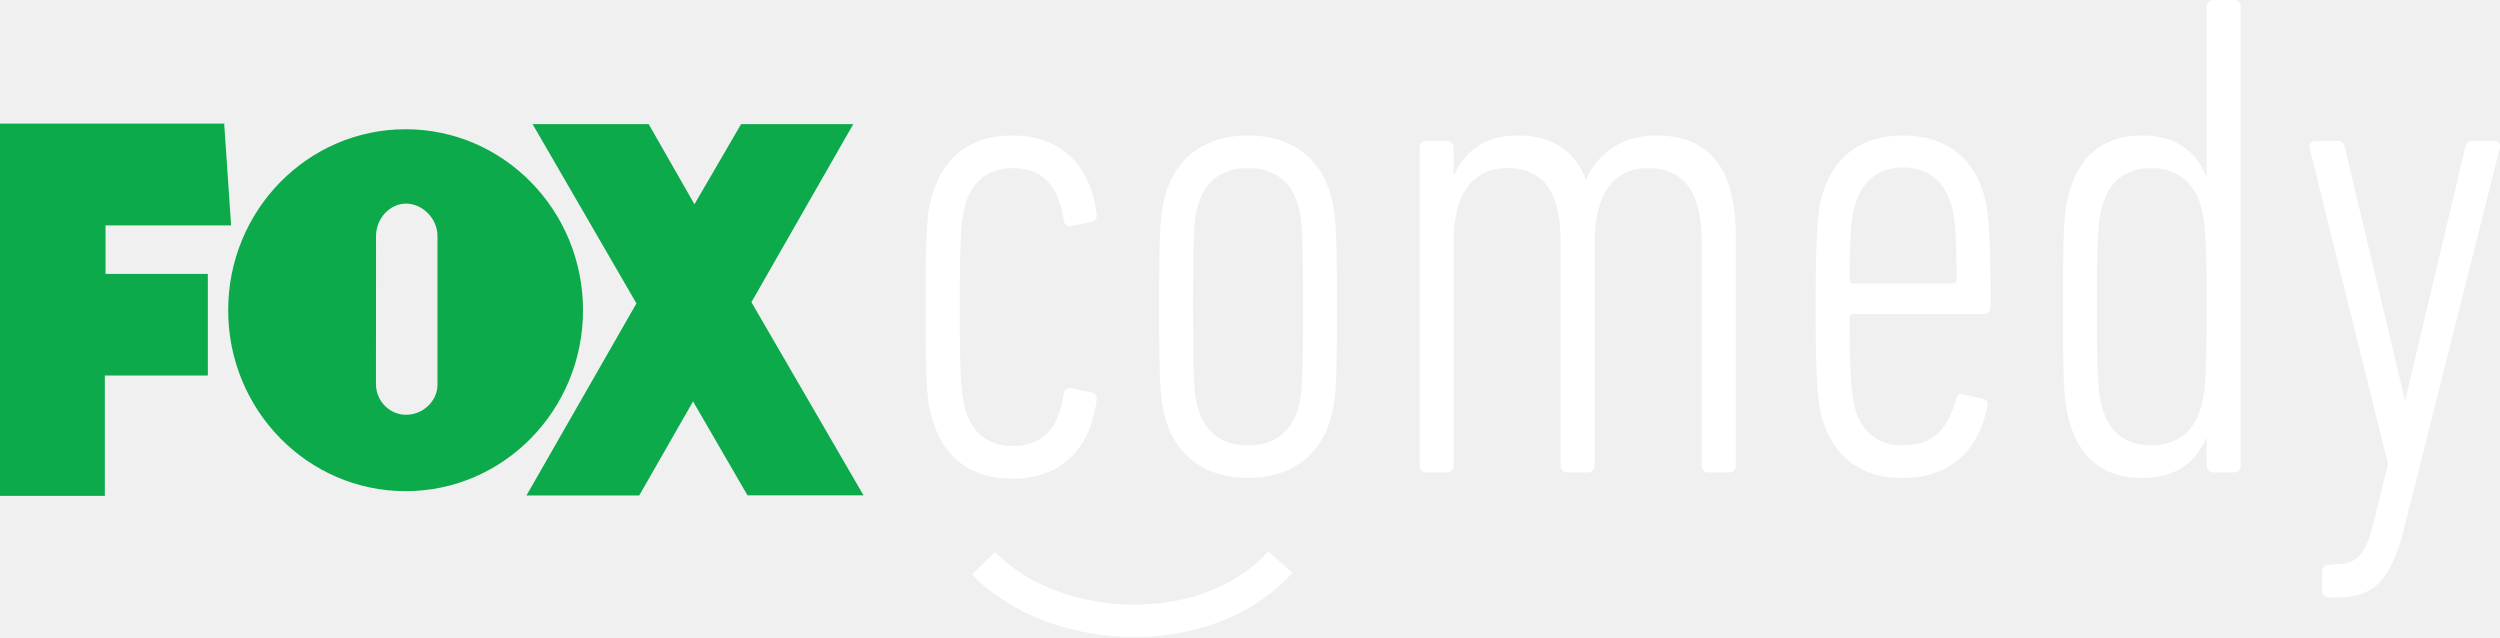
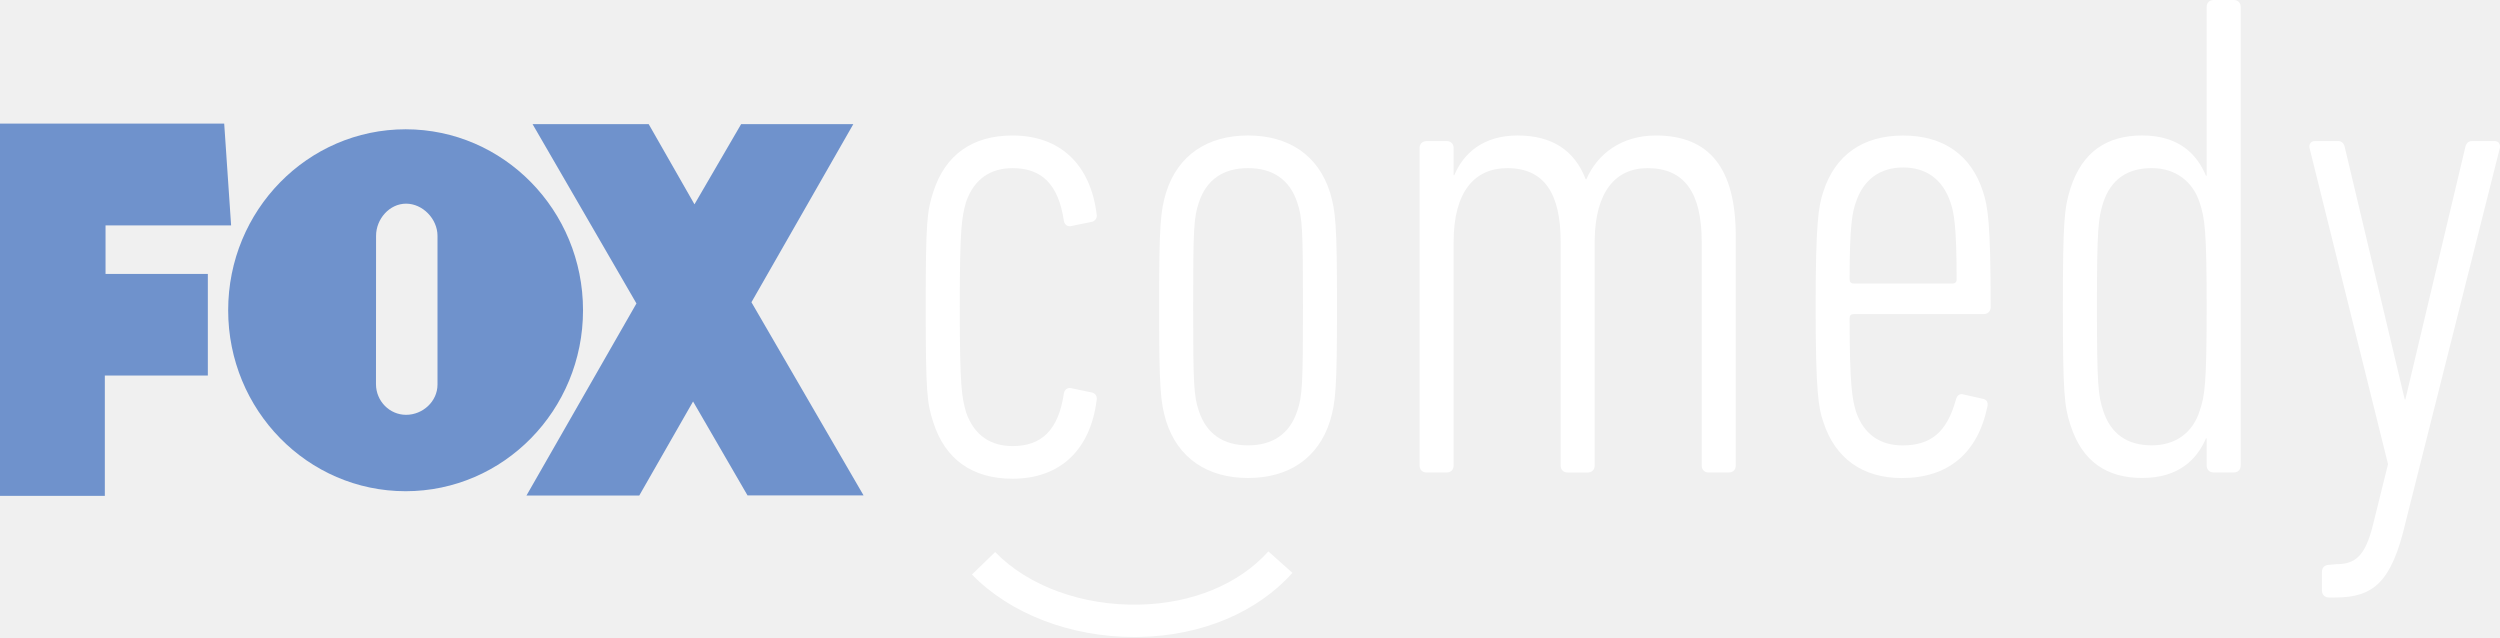
<svg xmlns="http://www.w3.org/2000/svg" height="152.88" width="600" version="1.1">
-   <defs />
-   <g transform="translate(-40.73528,-582.5431)">
-     <g fill-rule="nonzero" transform="translate(1.077414e-5,2.08372e-5)">
-       <path d="m264.73,628.56c2.835-8.842,9.346-13.504,19.007-13.504,11.341,0,18.671,6.847,20.183,18.839,0.168,0.84-0.168,1.512-1.008,1.848l-4.83,0.987c-1.008,0.336-1.827-0.168-2.016-1.155-1.323-9.01-5.482-12.685-12.328-12.685-4.998,0-9.157,2.331-11.173,8.17-0.987,3.675-1.491,5.671-1.491,25.182s0.504,21.506,1.491,25.182c2.016,5.839,6.175,8.17,11.173,8.17,6.847,0,11.005-3.675,12.328-12.664,0.189-1.008,1.008-1.512,2.016-1.176l4.83,1.008c0.84,0.315,1.176,0.987,1.008,1.827-1.512,12.013-8.842,18.839-20.183,18.839-9.661,0-16.172-4.662-19.007-13.504-1.512-4.662-1.827-6.994-1.827-27.681,0-20.666,0.315-23.018,1.827-27.681" fill="#FFF" />
-       <path d="m352.1,631.23c-1.827-5.671-6.007-8.338-11.845-8.338-5.839,0-9.997,2.667-11.824,8.338-1.176,3.507-1.344,6.175-1.344,24.846,0,18.839,0.168,21.506,1.344,25.014,1.827,5.671,5.986,8.338,11.824,8.338,5.839,0,10.018-2.667,11.845-8.338,1.176-3.507,1.344-6.175,1.344-25.014,0-18.671-0.168-21.338-1.344-24.846m7.834,52.358c-2.835,8.989-9.997,13.672-19.679,13.672-9.661,0-16.823-4.684-19.658-13.672-1.344-4.495-1.68-7.666-1.68-27.513,0-19.679,0.336-22.85,1.68-27.345,2.835-9.01,9.997-13.672,19.658-13.672,9.682,0,16.844,4.662,19.679,13.672,1.344,4.495,1.68,7.666,1.68,27.345,0,19.847-0.336,23.018-1.68,27.513" fill="#FFF" />
-       <path d="m450.8,695.93c-1.008,0-1.659-0.672-1.659-1.68v-53.681c0-11.845-4.179-17.684-13-17.684-7.687,0-12.517,5.671-12.685,17.18v54.186c0,1.008-0.672,1.68-1.659,1.68h-4.851c-0.987,0-1.659-0.672-1.659-1.68v-53.681c0-11.509-3.843-17.684-12.832-17.684-7.834,0-12.853,5.671-12.853,17.684v53.681c0,1.008-0.651,1.68-1.659,1.68h-4.83c-1.008,0-1.68-0.672-1.68-1.68v-76.196c0-0.987,0.672-1.659,1.68-1.659h4.83c1.008,0,1.659,0.672,1.659,1.659v6.511h0.168c2.163-5.167,6.847-9.514,15.185-9.514,8.17,0,13.672,3.507,16.34,10.501h0.168c2.667-6.154,8.506-10.501,16.676-10.501,12.832,0,19.175,7.834,19.175,24.173v55.026c0,1.008-0.672,1.68-1.659,1.68h-4.851z" fill="#FFF" />
-       <path d="m510.32,649.57c0-13-0.672-16.172-1.491-18.503-1.848-5.503-5.839-8.338-11.341-8.338-5.503,0-9.514,2.835-11.341,8.338-0.84,2.331-1.512,5.503-1.512,18.503,0,0.672,0.336,1.008,1.008,1.008h23.669c0.672,0,1.008-0.336,1.008-1.008m6.511,8.338-31.188,0c-0.672,0-1.008,0.336-1.008,1.008,0,16.34,0.672,19.511,1.512,22.346,1.827,5.503,5.839,8.17,11.173,8.17,6.826,0,10.669-3.171,12.832-11.005,0.336-1.176,1.008-1.512,2.016-1.176l4.494,1.008c0.84,0.168,1.323,0.84,1.008,1.995-2.352,11.173-9.514,17.012-20.519,17.012-9.346,0-16.004-4.684-18.839-13.504-1.155-3.339-1.827-7.33-1.827-27.513s0.672-24.173,1.827-27.681c2.835-8.842,9.493-13.504,19.175-13.504,9.661,0,16.34,4.662,19.175,13.504,1.155,3.507,1.827,7.498,1.827,27.681,0,0.987-0.672,1.659-1.659,1.659" fill="#FFF" />
-       <path d="m568.68,681.09c1.176-3.507,1.659-6.007,1.659-24.846s-0.483-21.338-1.659-25.014c-1.659-5.167-5.839-8.338-11.509-8.338-5.839,0-9.829,2.667-11.677,8.338-1.155,3.675-1.491,6.175-1.491,25.014s0.336,21.338,1.491,24.846c1.848,5.671,5.839,8.338,11.677,8.338,5.671,0,9.85-3.003,11.509-8.338m-31.02,3.507c-1.491-4.516-1.827-7.834-1.827-28.353,0-20.666,0.336-23.837,1.827-28.521,2.835-8.821,8.842-12.664,17.18-12.664,8.842,0,13.168,4.495,15.332,9.661h0.168v-40.513c0-0.987,0.672-1.659,1.68-1.659h4.83c1.008,0,1.659,0.672,1.659,1.659v110.05c0,1.008-0.651,1.68-1.659,1.68h-4.83c-1.008,0-1.68-0.672-1.68-1.68v-6.49h-0.168c-2.163,4.998-6.49,9.493-15.332,9.493-8.338,0-14.344-3.822-17.18-12.664" fill="#FFF" />
-       <path d="m599.69,725.94c-1.008,0-1.68-0.672-1.68-1.659v-4.516c0-0.987,0.672-1.659,1.68-1.659l1.827-0.168c4.515,0,6.847-1.995,8.674-9.178l3.675-14.828-18.839-75.881c-0.168-0.987,0.336-1.659,1.323-1.659h5.503c1.008,0,1.512,0.672,1.68,1.659l14.344,60.36h0.147l14.344-60.36c0.168-0.987,0.672-1.659,1.68-1.659h5.335c0.987,0,1.491,0.672,1.323,1.659l-22.682,90.057c-3.318,14.155-7.666,17.831-16.844,17.831h-1.491z" fill="#FFF" />
-       <path d="m312.98,735.42c-15.311,0-29.802-5.545-38.98-14.996l5.566-5.398c7.96,8.212,20.96,12.916,34.591,12.622,12.664-0.252,23.963-4.915,30.978-12.769l5.776,5.146c-8.443,9.472-21.779,15.08-36.586,15.374-0.462,0.021-0.903,0.021-1.344,0.021" fill="#FFF" />
-       <path d="m40.735,701.55,0-89.343,53.807,0,1.659,24.426-30.138,0,0,11.656,24.552,0,0,24.383-24.72,0,0,28.878-25.161,0z" fill="#0daa4c" />
-       <path d="m247.98,701.42-26.904-46.352,24.446-42.739-26.925,0-11.194,19.238-10.984-19.238-27.87,0,24.93,43.033-26.4,46.1,27.072,0,12.916-22.577,13.063,22.535,27.849,0z" fill="#0daa4c" />
-       <path d="m145.73,674.82,0-35.683c0-4.074-3.549-7.729-7.54-7.729-3.969,0-7.204,3.654-7.204,7.729l-0.021,35.578c0,4.074,3.255,7.372,7.225,7.372,3.99,0,7.54-3.192,7.54-7.267m-50.234-17.83c0-23.984,19.07-43.432,42.592-43.432,23.501,0,42.571,19.448,42.571,43.432s-19.07,43.432-42.571,43.432c-23.522,0-42.592-19.448-42.592-43.432" fill="#0daa4c" />
-     </g>
-     <g transform="matrix(16.72409,0,0,-16.72409,321.2951,1587.33)">
-       <path d="m0,0c0.169,0.526,0.556,0.804,1.131,0.804,0.674,0,1.11-0.407,1.2-1.121,0.01-0.05-0.01-0.09-0.06-0.109l-0.287-0.06c-0.06-0.02-0.109,0.01-0.12,0.069-0.079,0.536-0.327,0.755-0.733,0.755-0.298,0-0.546-0.139-0.665-0.487-0.059-0.218-0.089-0.337-0.089-1.498,0-1.16,0.03-1.279,0.089-1.497,0.119-0.347,0.367-0.486,0.665-0.486,0.406,0,0.654,0.218,0.733,0.753,0.011,0.06,0.06,0.09,0.12,0.07l0.287-0.059c0.05-0.02,0.07-0.06,0.06-0.11-0.09-0.714-0.526-1.12-1.2-1.12-0.575,0-0.962,0.277-1.131,0.803-0.089,0.278-0.109,0.416-0.109,1.646s0.02,1.369,0.109,1.647" fill-rule="nonzero" fill="#FFF" />
-     </g>
-     <g transform="matrix(16.72409,0,0,-16.72409,408.2086,1589.986)">
-       <path d="m0,0c-0.109,0.337-0.357,0.496-0.704,0.496s-0.595-0.159-0.704-0.496c-0.07-0.208-0.08-0.367-0.08-1.478,0-1.12,0.01-1.279,0.08-1.488,0.109-0.337,0.357-0.496,0.704-0.496s0.595,0.159,0.704,0.496c0.07,0.209,0.08,0.368,0.08,1.488,0,1.111-0.01,1.27-0.08,1.478m0.466-3.115c-0.168-0.535-0.595-0.813-1.17-0.813s-1.002,0.278-1.17,0.813c-0.08,0.268-0.1,0.457-0.1,1.637,0,1.17,0.02,1.359,0.1,1.627,0.168,0.536,0.595,0.813,1.17,0.813s1.002-0.277,1.17-0.813c0.08-0.268,0.1-0.457,0.1-1.627,0-1.18-0.02-1.369-0.1-1.637" fill-rule="nonzero" fill="#FFF" />
-     </g>
-     <g transform="matrix(16.72409,0,0,-16.72409,506.4057,1654.347)">
-       <path d="m0,0c-0.059,0-0.099,0.04-0.099,0.099v3.194c0,0.704-0.248,1.052-0.774,1.052-0.456,0-0.744-0.338-0.753-1.022v-3.224c0-0.059-0.04-0.099-0.1-0.099h-0.288c-0.059,0-0.098,0.04-0.098,0.099v3.194c0,0.684-0.229,1.052-0.764,1.052-0.466,0-0.764-0.338-0.764-1.052v-3.194c0-0.059-0.04-0.099-0.099-0.099h-0.288c-0.059,0-0.099,0.04-0.099,0.099v4.533c0,0.06,0.04,0.099,0.099,0.099h0.288c0.059,0,0.099-0.039,0.099-0.099v-0.387h0.01c0.129,0.308,0.407,0.566,0.902,0.566,0.487,0,0.814-0.209,0.972-0.625h0.01c0.159,0.367,0.506,0.625,0.992,0.625,0.764,0,1.141-0.466,1.141-1.439v-3.273c0-0.059-0.04-0.099-0.099-0.099h-0.288z" fill-rule="nonzero" fill="#FFF" />
-     </g>
-     <g transform="matrix(16.72409,0,0,-16.72409,565.614,1608.228)">
-       <path d="m0,0c0,0.774-0.04,0.962-0.089,1.101-0.109,0.327-0.347,0.496-0.675,0.496-0.327,0-0.565-0.169-0.674-0.496-0.05-0.139-0.09-0.327-0.09-1.101,0-0.04,0.02-0.06,0.06-0.06h1.409c0.039,0,0.059,0.02,0.059,0.06m0.387-0.496-1.855,0c-0.04,0-0.06-0.02-0.06-0.06,0-0.972,0.04-1.16,0.09-1.329,0.109-0.327,0.347-0.486,0.664-0.486,0.407,0,0.635,0.189,0.764,0.655,0.02,0.07,0.06,0.089,0.119,0.07l0.268-0.06c0.05-0.01,0.08-0.05,0.06-0.119-0.139-0.665-0.566-1.012-1.221-1.012-0.555,0-0.951,0.278-1.12,0.804-0.069,0.198-0.109,0.436-0.109,1.636s0.04,1.438,0.109,1.647c0.169,0.525,0.565,0.803,1.14,0.803,0.576,0,0.973-0.278,1.141-0.803,0.069-0.209,0.109-0.447,0.109-1.647,0-0.06-0.04-0.099-0.099-0.099" fill-rule="nonzero" fill="#FFF" />
-     </g>
-     <g transform="matrix(16.72409,0,0,-16.72409,623.67,1639.581)">
-       <path d="M0,0c0.07,0.208,0.099,0.357,0.099,1.478s-0.029,1.269-0.099,1.488c-0.099,0.307-0.347,0.496-0.684,0.496-0.347,0-0.585-0.159-0.694-0.496-0.07-0.219-0.09-0.367-0.09-1.488s0.02-1.27,0.09-1.478c0.109-0.337,0.347-0.496,0.694-0.496,0.337,0,0.585,0.179,0.684,0.496m-1.845-0.209c-0.089,0.269-0.109,0.467-0.109,1.687,0,1.23,0.02,1.418,0.109,1.696,0.169,0.525,0.526,0.754,1.022,0.754,0.526,0,0.783-0.268,0.912-0.575h0.01v2.41c0,0.059,0.04,0.099,0.1,0.099h0.287c0.06,0,0.099-0.04,0.099-0.099v-6.547c0-0.059-0.039-0.099-0.099-0.099h-0.287c-0.06,0-0.1,0.04-0.1,0.099v0.387h-0.01c-0.129-0.297-0.386-0.565-0.912-0.565-0.496,0-0.853,0.228-1.022,0.753" fill-rule="nonzero" fill="#FFF" />
-     </g>
-     <g transform="matrix(16.72409,0,0,-16.72409,654.5209,1684.202)">
-       <path d="m0,0c-0.059,0-0.099,0.04-0.099,0.099v0.268c0,0.059,0.04,0.099,0.099,0.099l0.109,0.01c0.268,0,0.407,0.119,0.516,0.545l0.218,0.883-1.121,4.513c-0.01,0.06,0.02,0.099,0.08,0.099h0.327c0.059,0,0.089-0.039,0.099-0.099l0.853-3.59h0.01l0.853,3.59c0.01,0.06,0.039,0.099,0.099,0.099h0.318c0.059,0,0.089-0.039,0.079-0.099l-1.349-5.356c-0.198-0.843-0.456-1.061-1.002-1.061h-0.089z" fill-rule="nonzero" fill="#FFF" />
-     </g>
-     <g transform="matrix(16.72409,0,0,-16.72409,369.2949,1693.637)">
-       <path d="m0,0c-0.911,0-1.773,0.33-2.318,0.892l0.33,0.321c0.474-0.488,1.247-0.768,2.058-0.751,0.753,0.015,1.425,0.293,1.842,0.76l0.345-0.306c-0.503-0.563-1.297-0.897-2.178-0.915-0.026-0.001-0.053-0.001-0.079-0.001" fill-rule="nonzero" fill="#FFF" />
-     </g>
-     <g transform="matrix(16.72409,0,0,-16.72409,98.78451,1659.939)">
-       <path d="m0,0,0,5.315,3.201,0,0.098-1.453-1.792,0,0-0.693,1.46,0,0-1.451-1.47,0v-1.718h-1.497z" fill-rule="nonzero" fill="#000" />
-     </g>
-     <g transform="matrix(16.72409,0,0,-16.72409,304.6346,1659.814)">
-       <path d="m0,0-1.601,2.758,1.455,2.542-1.602,0-0.665-1.145-0.654,1.145-1.658,0,1.483-2.56-1.571-2.743,1.611,0.001,0.768,1.343l0.777-1.341h1.657z" fill-rule="nonzero" fill="#000" />
-     </g>
-     <g transform="matrix(16.72409,0,0,-16.72409,203.2432,1633.354)">
-       <path d="m0,0,0,2.123c0,0.242-0.211,0.459-0.448,0.459s-0.429-0.217-0.429-0.459l-0.001-2.117c0-0.242,0.193-0.439,0.43-0.439s0.448,0.19,0.448,0.433m-2.988,1.061c0,1.427,1.134,2.584,2.533,2.584s2.532-1.157,2.532-2.584-1.133-2.584-2.532-2.584-2.533,1.157-2.533,2.584" fill-rule="nonzero" fill="#000" />
-     </g>
-   </g>
+   <path fill-rule="nonzero" fill="#FFF" d="m224,46.026c2.835-8.842,9.346-13.505,19.007-13.505,11.341,0,18.671,6.847,20.183,18.84,0.168,0.84-0.168,1.512-1.008,1.848l-4.83,0.987c-1.008,0.336-1.827-0.168-2.016-1.155-1.323-9.01-5.482-12.685-12.328-12.685-4.998,0-9.157,2.331-11.173,8.17-0.987,3.675-1.491,5.671-1.491,25.182,0,19.512,0.504,21.506,1.491,25.182,2.016,5.839,6.175,8.17,11.173,8.17,6.847,0,11.005-3.675,12.328-12.665,0.189-1.008,1.008-1.512,2.016-1.176l4.83,1.008c0.84,0.315,1.176,0.987,1.008,1.827-1.512,12.013-8.842,18.84-20.183,18.84-9.661,0-16.172-4.663-19.007-13.505-1.512-4.662-1.827-6.994-1.827-27.681,0-20.666,0.315-23.019,1.827-27.681" />
+   <path fill-rule="nonzero" fill="#FFF" d="m311.37,48.688c-1.827-5.671-6.007-8.338-11.845-8.338-5.839,0-9.997,2.667-11.824,8.338-1.176,3.507-1.344,6.175-1.344,24.846,0,18.84,0.168,21.506,1.344,25.013,1.827,5.671,5.986,8.338,11.824,8.338,5.839,0,10.018-2.667,11.845-8.338,1.176-3.507,1.344-6.175,1.344-25.013,0-18.671-0.168-21.339-1.344-24.846m7.834,52.359c-2.835,8.989-9.997,13.672-19.679,13.672-9.661,0-16.823-4.684-19.659-13.672-1.344-4.495-1.68-7.666-1.68-27.514,0-19.679,0.336-22.851,1.68-27.345,2.835-9.01,9.997-13.672,19.659-13.672,9.682,0,16.844,4.663,19.679,13.672,1.344,4.495,1.68,7.666,1.68,27.345,0,19.847-0.336,23.019-1.68,27.514" />
+   <path fill-rule="nonzero" fill="#FFF" d="m410.07,113.4c-1.008,0-1.659-0.672-1.659-1.68v-53.682c0-11.845-4.179-17.684-13-17.684-7.687,0-12.517,5.671-12.685,17.18v54.186c0,1.008-0.672,1.68-1.659,1.68h-4.852c-0.987,0-1.659-0.672-1.659-1.68v-53.683c0-11.509-3.843-17.684-12.832-17.684-7.834,0-12.853,5.671-12.853,17.684v53.682c0,1.008-0.651,1.68-1.659,1.68h-4.83c-1.008,0-1.68-0.672-1.68-1.68v-76.198c0-0.987,0.672-1.659,1.68-1.659h4.83c1.008,0,1.659,0.672,1.659,1.659v6.511h0.168c2.163-5.167,6.847-9.514,15.185-9.514,8.17,0,13.672,3.507,16.339,10.501h0.168c2.667-6.154,8.506-10.501,16.676-10.501,12.832,0,19.175,7.834,19.175,24.173v55.026c0,1.008-0.672,1.68-1.659,1.68h-4.852z" />
+   <path fill-rule="nonzero" fill="#FFF" d="m469.59,67.036c0-13-0.672-16.172-1.491-18.503-1.848-5.503-5.839-8.338-11.341-8.338-5.503,0-9.514,2.835-11.341,8.338-0.84,2.331-1.512,5.503-1.512,18.503,0,0.672,0.336,1.008,1.008,1.008h23.67c0.672,0,1.008-0.336,1.008-1.008m6.511,8.338-31.188,0c-0.672,0-1.008,0.336-1.008,1.008,0,16.339,0.672,19.512,1.512,22.346,1.827,5.503,5.839,8.17,11.173,8.17,6.826,0,10.669-3.171,12.832-11.005,0.336-1.176,1.008-1.512,2.016-1.176l4.495,1.008c0.84,0.168,1.323,0.84,1.008,1.995-2.352,11.173-9.514,17.013-20.519,17.013-9.346,0-16.004-4.684-18.84-13.505-1.155-3.339-1.827-7.33-1.827-27.514s0.672-24.173,1.827-27.681c2.835-8.842,9.493-13.505,19.175-13.505,9.661,0,16.339,4.662,19.175,13.505,1.155,3.507,1.827,7.498,1.827,27.681,0,0.987-0.672,1.659-1.659,1.659" />
+   <path fill-rule="nonzero" fill="#FFF" d="m527.94,98.544c1.176-3.507,1.659-6.007,1.659-24.846,0-18.84-0.483-21.339-1.659-25.013-1.659-5.167-5.839-8.338-11.509-8.338-5.839,0-9.829,2.667-11.677,8.338-1.155,3.675-1.491,6.175-1.491,25.013,0,18.84,0.336,21.339,1.491,24.846,1.848,5.671,5.839,8.338,11.677,8.338,5.671,0,9.85-3.003,11.509-8.338m-31.02,3.507c-1.491-4.516-1.827-7.834-1.827-28.354,0-20.667,0.336-23.838,1.827-28.521,2.835-8.821,8.842-12.665,17.18-12.665,8.842,0,13.168,4.495,15.332,9.661h0.168v-40.512c0-0.987,0.68-1.659,1.68-1.659h4.83c1.008,0,1.659,0.672,1.659,1.659v110.05c0,1.008-0.651,1.68-1.659,1.68h-4.83c-1.008,0-1.68-0.672-1.68-1.68v-6.49h-0.168c-2.163,4.998-6.49,9.493-15.332,9.493-8.338,0-14.345-3.822-17.18-12.665" />
+   <path fill-rule="nonzero" fill="#FFF" d="m558.95,143.4c-1.008,0-1.68-0.672-1.68-1.659v-4.516c0-0.987,0.672-1.659,1.68-1.659l1.827-0.168c4.516,0,6.847-1.995,8.674-9.178l3.675-14.827-18.84-75.881c-0.168-0.987,0.336-1.659,1.323-1.659h5.503c1.008,0,1.512,0.672,1.68,1.659l14.345,60.361h0.147l14.345-60.361c0.168-0.987,0.672-1.659,1.68-1.659h5.335c0.987,0,1.491,0.672,1.323,1.659l-22.683,90.058c-3.318,14.156-7.666,17.831-16.844,17.831h-1.491z" />
+   <path fill-rule="nonzero" fill="#FFF" d="m272.25,152.88c-15.311,0-29.802-5.545-38.98-14.996l5.566-5.398c7.96,8.212,20.961,12.916,34.591,12.622,12.665-0.252,23.963-4.915,30.978-12.769l5.776,5.146c-8.443,9.472-21.78,15.08-36.586,15.374-0.462,0.021-0.903,0.021-1.344,0.021" />
+   <path fill-rule="nonzero" fill="#6f92cc" d="m0,119.01,0-89.344,53.808,0,1.659,24.426-30.138,0,0,11.656,24.551,0,0,24.384-24.719,0,0,28.879-25.16,0z" />
+   <path fill-rule="nonzero" fill="#6f92cc" d="m207.25,118.89-26.905-46.352,24.447-42.74-26.925,0-11.194,19.238-10.984-19.238-27.87,0,24.929,43.034-26.4,46.1,27.072,0,12.916-22.577,13.063,22.536,27.849,0z" />
+   <path fill-rule="nonzero" fill="#6f92cc" d="m105,92.29,0-35.683c0-4.074-3.549-7.729-7.54-7.729-3.969,0-7.204,3.654-7.204,7.729l-0.021,35.578c0,4.074,3.255,7.372,7.225,7.372,3.99,0,7.54-3.192,7.54-7.267m-50.239-17.83c0-23.985,19.07-43.432,42.592-43.432,23.501,0,42.572,19.448,42.572,43.432,0,23.985-19.07,43.432-42.572,43.432-23.523,0-42.592-19.448-42.592-43.432" />
</svg>
